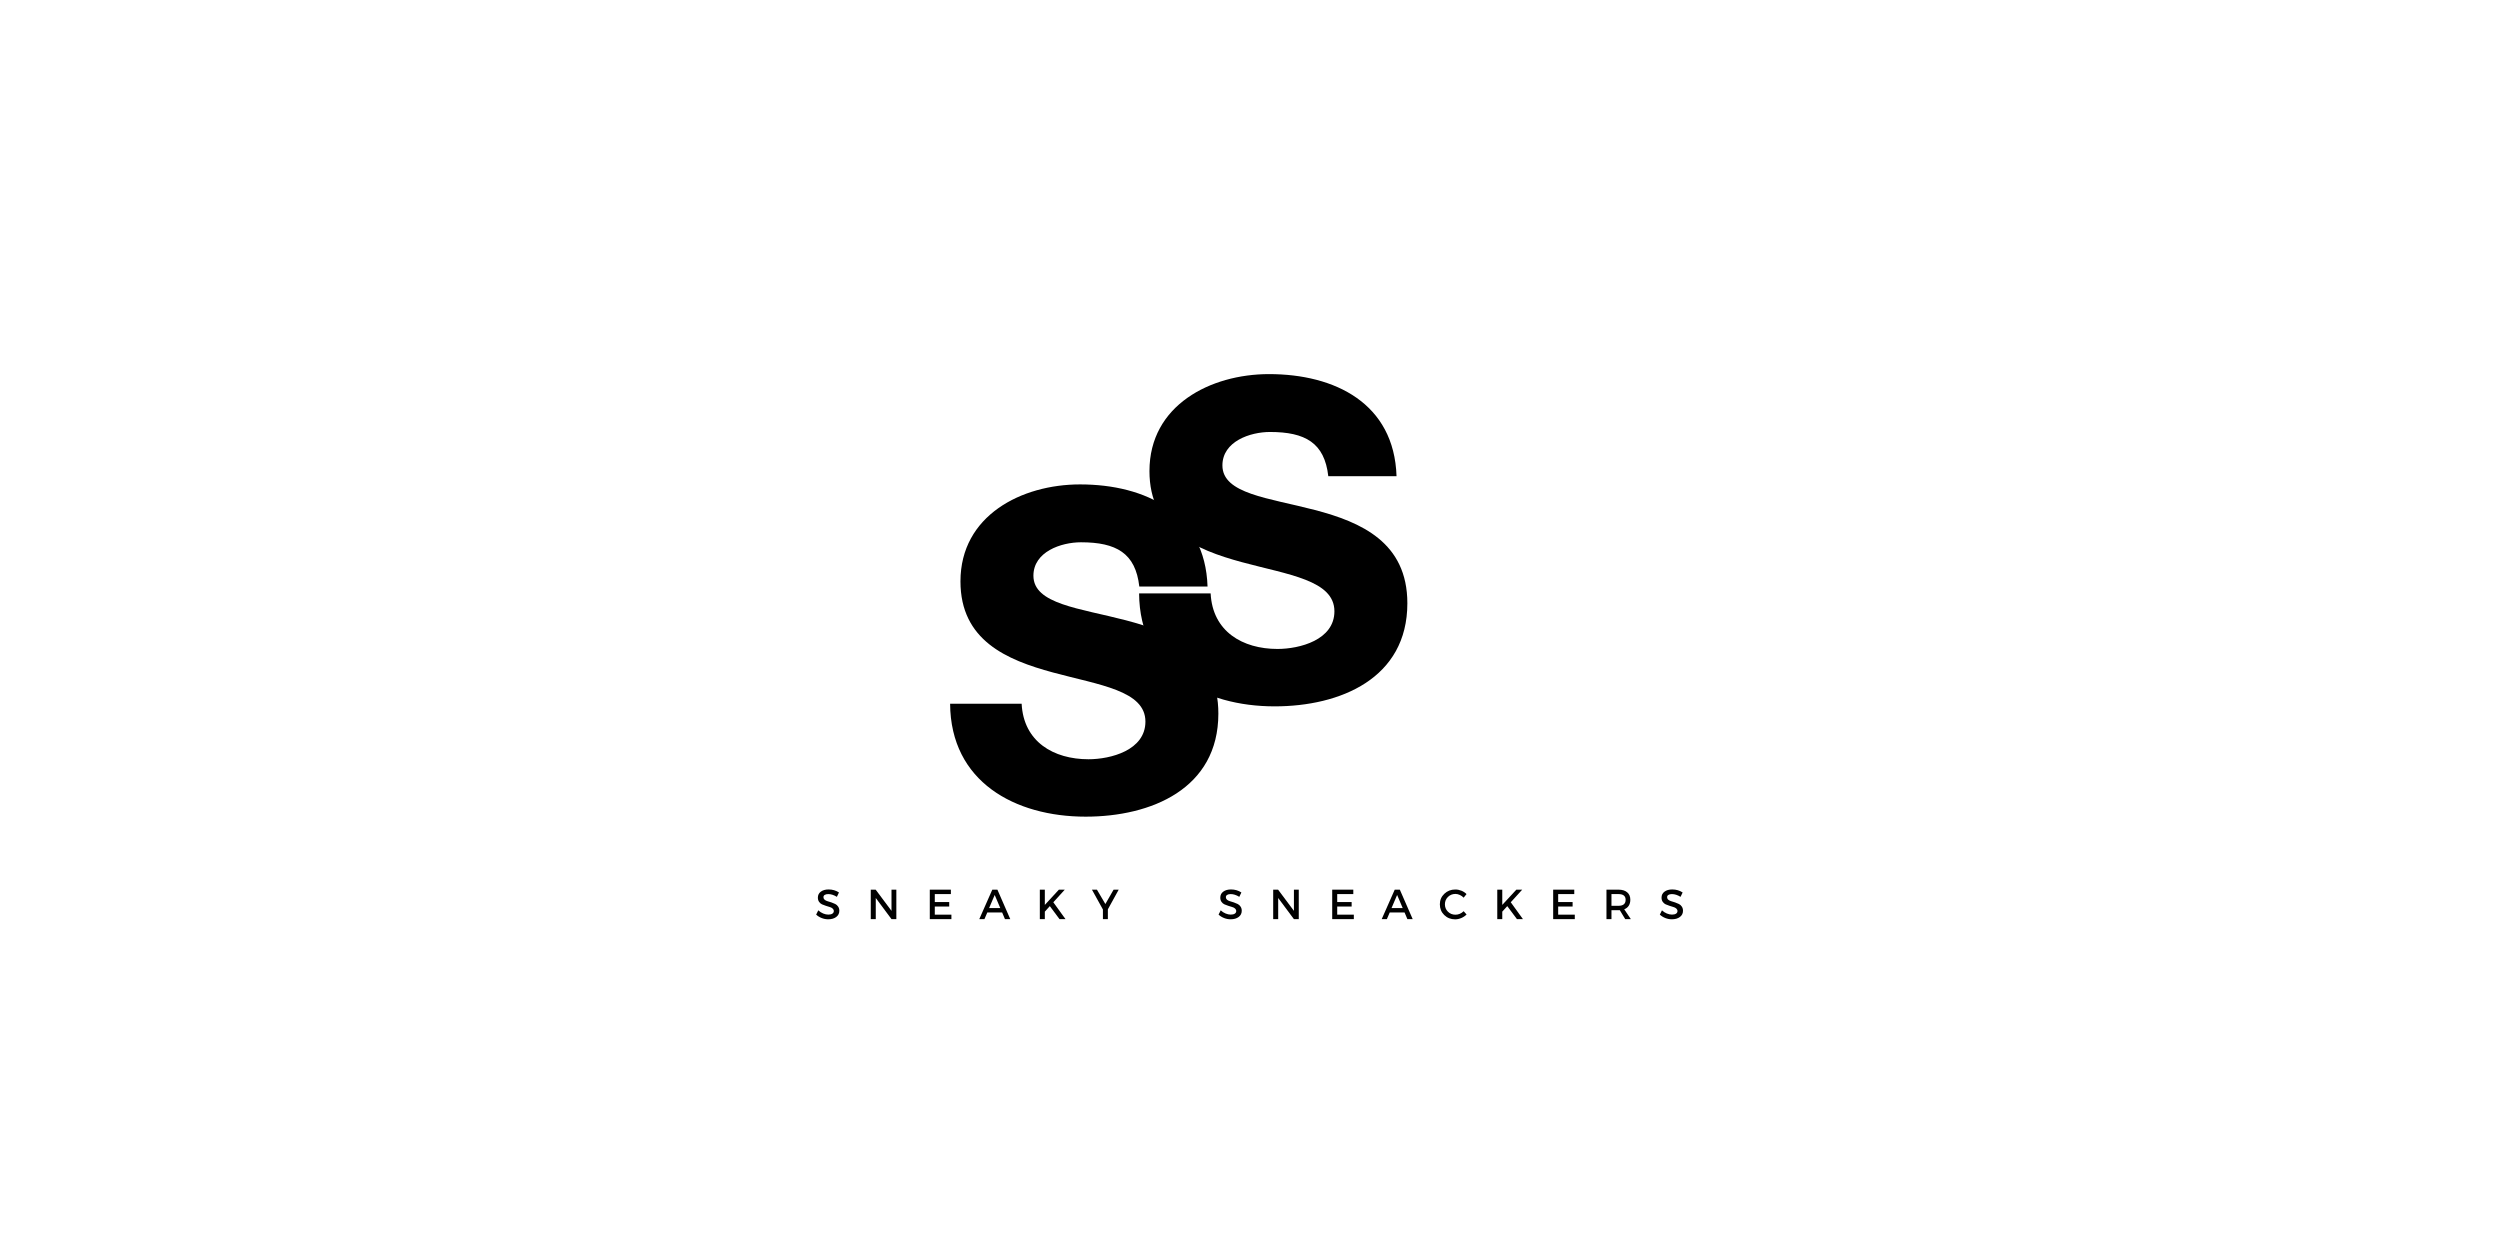
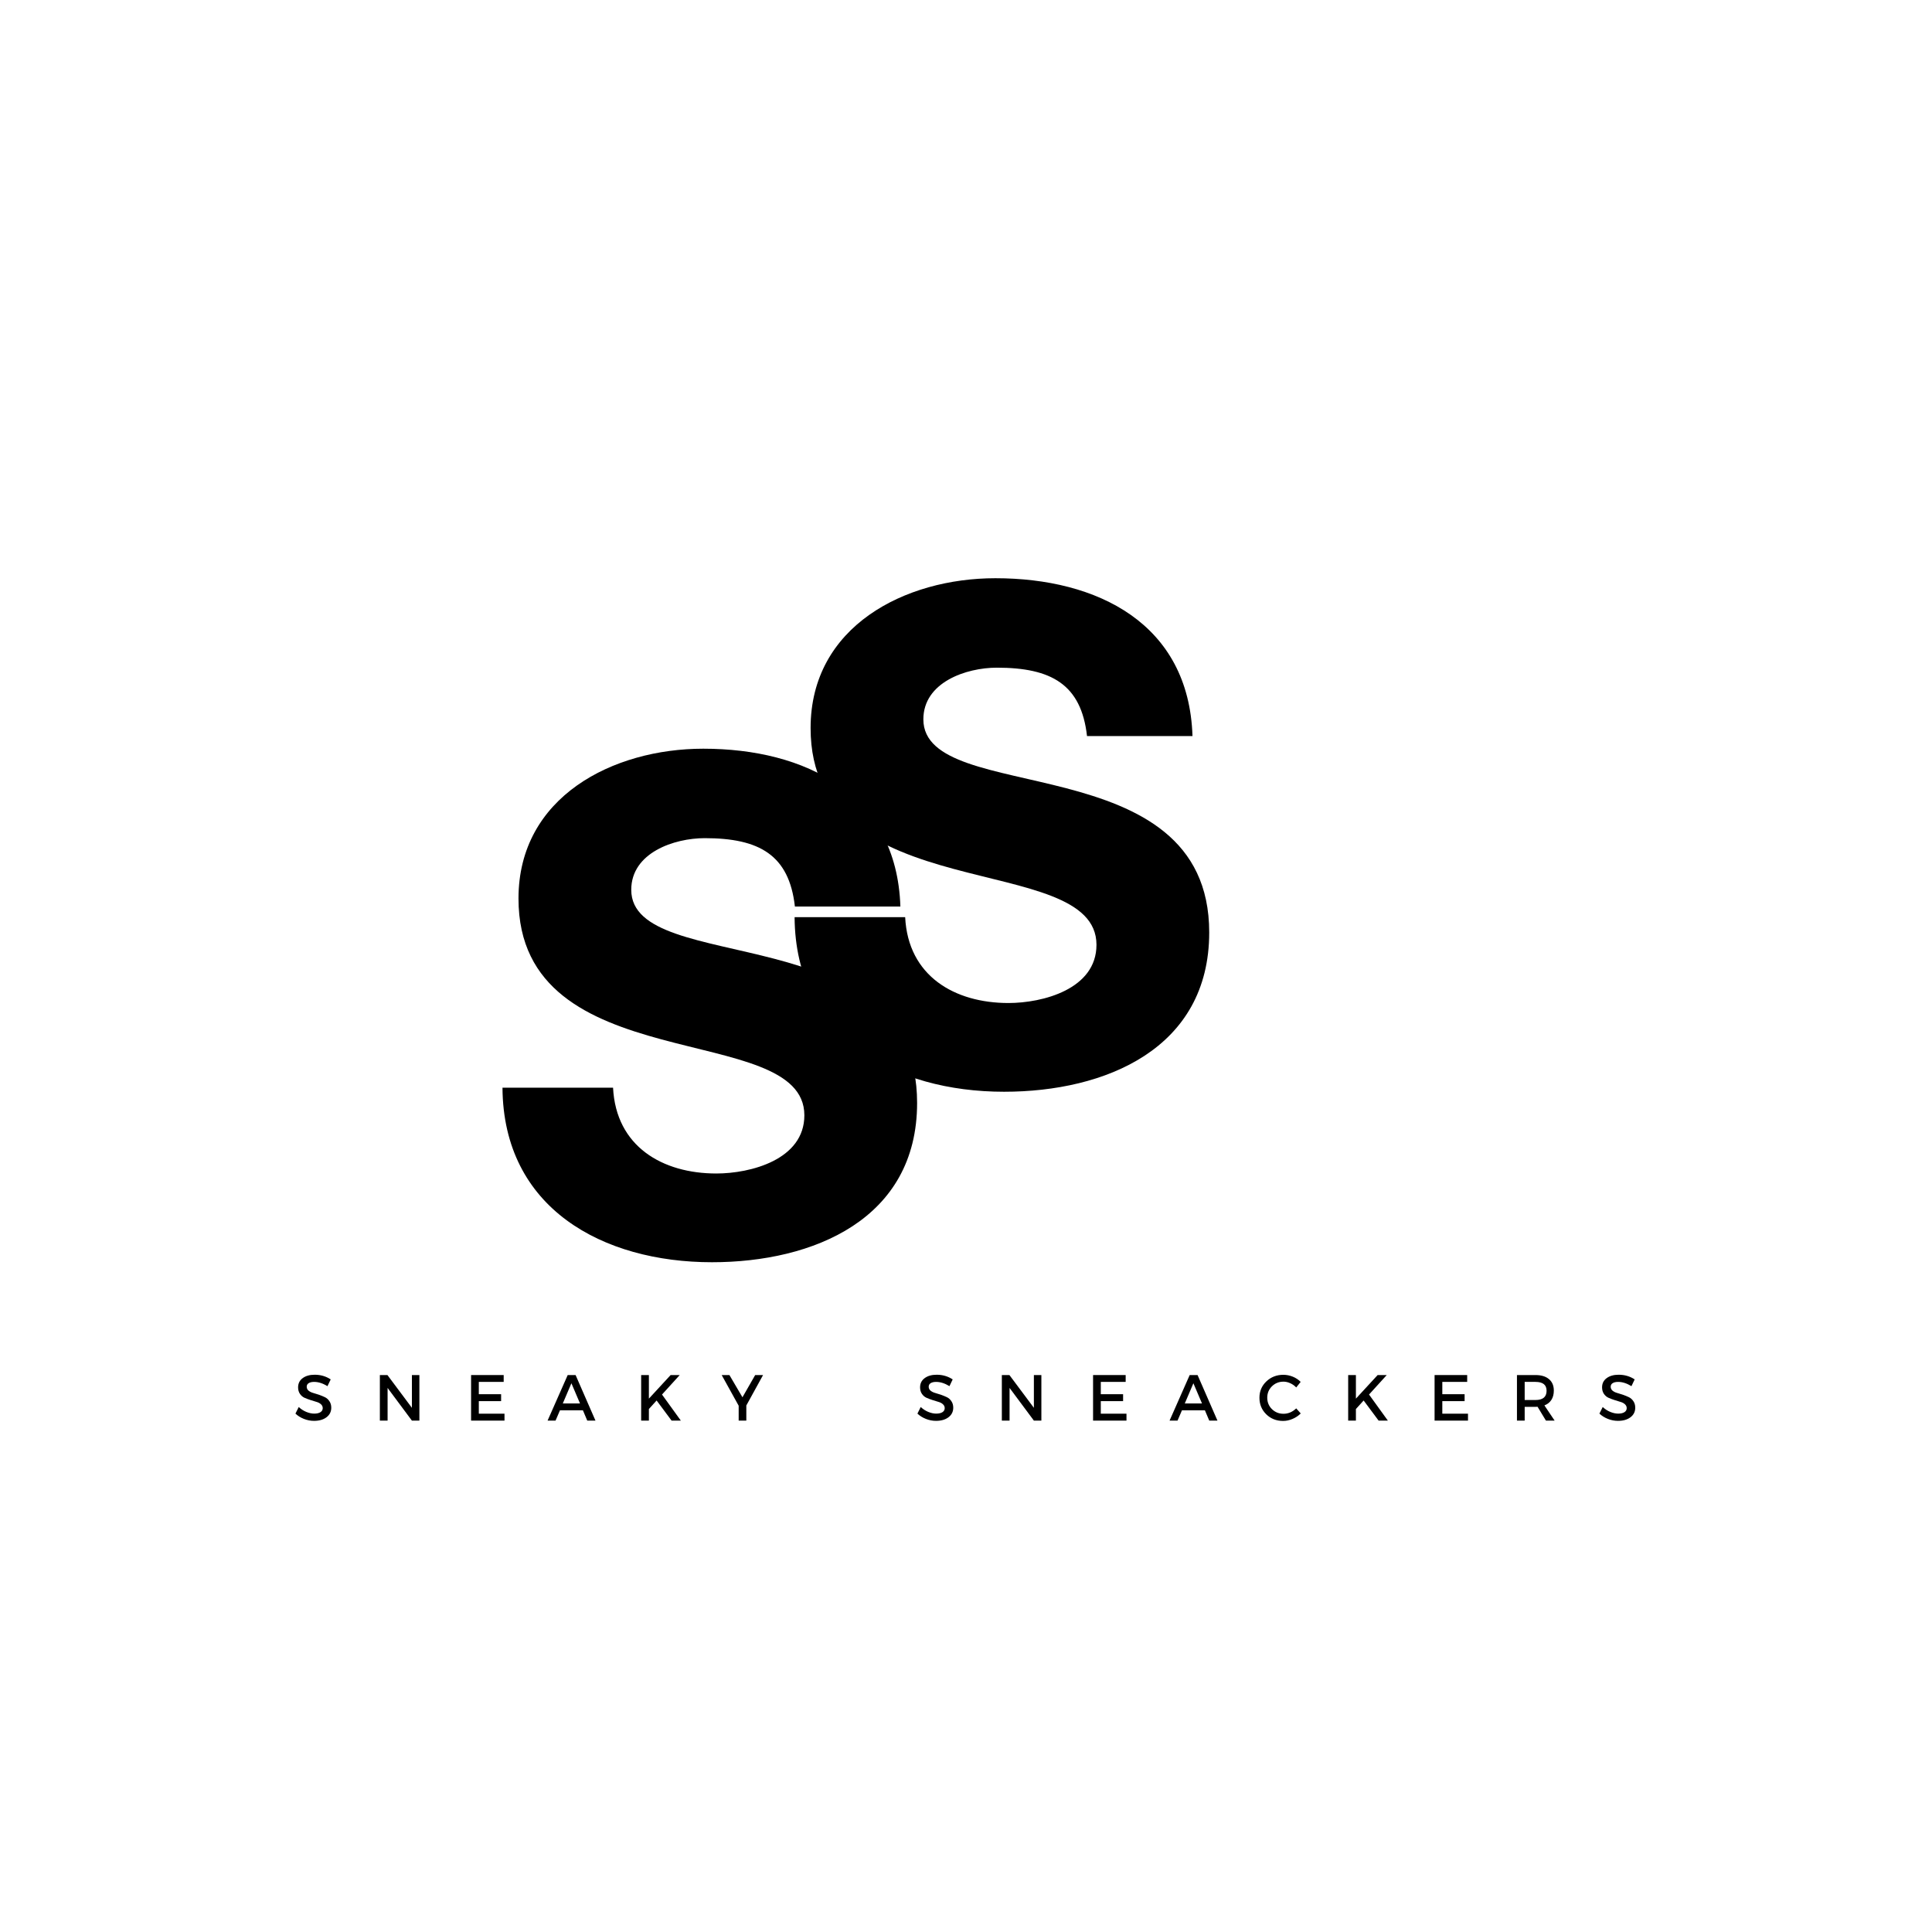
- <svg xmlns="http://www.w3.org/2000/svg" width="200" zoomAndPan="magnify" viewBox="0 0 375 375" height="100" preserveAspectRatio="xMidYMid meet" version="1.0">
+ <svg xmlns="http://www.w3.org/2000/svg" width="100" zoomAndPan="magnify" viewBox="0 0 375 375" height="100" preserveAspectRatio="xMidYMid meet" version="1.0">
  <defs>
    <g />
  </defs>
  <g fill="#000000" fill-opacity="1">
    <g transform="translate(149.9968, 209.6496)">
      <g>
-         <path d="M 45.746 -14.965 C 35.297 -14.965 26.262 -20.191 25.695 -31.625 L 4.234 -31.625 C 4.375 -8.188 23.719 2.258 44.898 2.258 C 64.523 2.258 84.711 -6.07 84.711 -28.66 C 84.711 -65.23 29.227 -52.945 29.227 -70.027 C 29.227 -77.23 37.555 -80.055 43.484 -80.055 C 54.074 -80.055 59.863 -76.805 60.992 -66.781 L 81.465 -66.781 C 80.758 -88.664 62.969 -97.418 43.203 -97.418 C 25.695 -97.418 7.34 -88.102 7.34 -68.336 C 7.34 -32.898 62.828 -44.898 62.828 -26.262 C 62.828 -17.648 52.379 -14.965 45.746 -14.965 Z M 45.746 -14.965 " />
+         <path d="M 45.746 -14.965 C 35.297 -14.965 26.262 -20.191 25.695 -31.625 L 4.234 -31.625 C 4.375 -8.188 23.719 2.258 44.898 2.258 C 64.523 2.258 84.711 -6.07 84.711 -28.66 C 84.711 -65.23 29.227 -52.945 29.227 -70.027 C 29.227 -77.23 37.555 -80.055 43.484 -80.055   C 54.074 -80.055 59.863 -76.805 60.992 -66.781 L 81.465 -66.781 C 80.758 -88.664 62.969 -97.418 43.203 -97.418 C 25.695 -97.418 7.34 -88.102 7.34 -68.336 C 7.34 -32.898 62.828 -44.898 62.828 -26.262 C 62.828 -17.648 52.379 -14.965 45.746 -14.965 Z M 45.746 -14.965 " />
      </g>
    </g>
  </g>
  <g fill="#000000" fill-opacity="1">
    <g transform="translate(57.01687, 275.7405)">
      <g>
        <path d="M 4.062 -8.906 C 5.219 -8.906 6.254 -8.602 7.172 -8 L 6.547 -6.688 C 5.648 -7.238 4.785 -7.516 3.953 -7.516 C 3.504 -7.516 3.148 -7.43 2.891 -7.266 C 2.641 -7.109 2.516 -6.879 2.516 -6.578 C 2.516 -6.285 2.629 -6.035 2.859 -5.828 C 3.098 -5.629 3.395 -5.477 3.75 -5.375 C 4.102 -5.281 4.488 -5.16 4.906 -5.016 C 5.32 -4.867 5.703 -4.711 6.047 -4.547 C 6.398 -4.379 6.691 -4.117 6.922 -3.766 C 7.16 -3.422 7.281 -3 7.281 -2.5 C 7.281 -1.727 6.969 -1.109 6.344 -0.641 C 5.727 -0.18 4.926 0.047 3.938 0.047 C 3.27 0.047 2.617 -0.078 1.984 -0.328 C 1.348 -0.578 0.797 -0.922 0.328 -1.359 L 0.969 -2.641 C 1.414 -2.223 1.906 -1.906 2.438 -1.688 C 2.977 -1.469 3.488 -1.359 3.969 -1.359 C 4.488 -1.359 4.895 -1.453 5.188 -1.641 C 5.477 -1.828 5.625 -2.086 5.625 -2.422 C 5.625 -2.723 5.504 -2.977 5.266 -3.188 C 5.035 -3.395 4.742 -3.547 4.391 -3.641 C 4.035 -3.742 3.648 -3.863 3.234 -4 C 2.816 -4.133 2.43 -4.281 2.078 -4.438 C 1.734 -4.594 1.441 -4.844 1.203 -5.188 C 0.961 -5.539 0.844 -5.961 0.844 -6.453 C 0.844 -7.203 1.133 -7.797 1.719 -8.234 C 2.312 -8.68 3.094 -8.906 4.062 -8.906 Z M 4.062 -8.906 " />
      </g>
    </g>
  </g>
  <g fill="#000000" fill-opacity="1">
    <g transform="translate(72.57516, 275.7405)">
      <g>
        <path d="M 8.828 0 L 7.375 0 L 2.656 -6.344 L 2.656 0 L 1.156 0 L 1.156 -8.844 L 2.625 -8.844 L 7.375 -2.484 L 7.375 -8.844 L 8.828 -8.844 Z M 8.828 0 " />
      </g>
    </g>
  </g>
  <g fill="#000000" fill-opacity="1">
    <g transform="translate(90.28104, 275.7405)">
      <g>
        <path d="M 7.484 -7.516 L 2.656 -7.516 L 2.656 -5.125 L 6.984 -5.125 L 6.984 -3.781 L 2.656 -3.781 L 2.656 -1.344 L 7.641 -1.344 L 7.641 0 L 1.156 0 L 1.156 -8.844 L 7.484 -8.844 Z M 7.484 -7.516 " />
      </g>
    </g>
  </g>
  <g fill="#000000" fill-opacity="1">
    <g transform="translate(106.2689, 275.7405)">
      <g>
        <path d="M 6.875 -2 L 2.422 -2 L 1.562 0 L 0.016 0 L 3.922 -8.844 L 5.453 -8.844 L 9.312 0 L 7.719 0 Z M 6.312 -3.328 L 4.641 -7.25 L 2.969 -3.328 Z M 6.312 -3.328 " />
      </g>
    </g>
  </g>
  <g fill="#000000" fill-opacity="1">
    <g transform="translate(123.2926, 275.7405)">
      <g>
        <path d="M 7.062 0 L 4.156 -3.906 L 2.656 -2.25 L 2.656 0 L 1.156 0 L 1.156 -8.844 L 2.656 -8.844 L 2.656 -4.266 L 6.875 -8.844 L 8.641 -8.844 L 5.203 -5.062 L 8.859 0 Z M 7.062 0 " />
      </g>
    </g>
  </g>
  <g fill="#000000" fill-opacity="1">
    <g transform="translate(140.0636, 275.7405)">
      <g>
        <path d="M 4.797 -2.938 L 4.797 0 L 3.312 0 L 3.312 -2.891 L 0.016 -8.844 L 1.516 -8.844 L 4.047 -4.531 L 6.516 -8.844 L 8.047 -8.844 Z M 4.797 -2.938 " />
      </g>
    </g>
  </g>
  <g fill="#000000" fill-opacity="1">
    <g transform="translate(155.8176, 275.7405)">
      <g />
    </g>
  </g>
  <g fill="#000000" fill-opacity="1">
    <g transform="translate(166.7776, 275.7405)">
      <g />
    </g>
  </g>
  <g fill="#000000" fill-opacity="1">
    <g transform="translate(177.7434, 275.7405)">
      <g>
        <path d="M 4.062 -8.906 C 5.219 -8.906 6.254 -8.602 7.172 -8 L 6.547 -6.688 C 5.648 -7.238 4.785 -7.516 3.953 -7.516 C 3.504 -7.516 3.148 -7.43 2.891 -7.266 C 2.641 -7.109 2.516 -6.879 2.516 -6.578 C 2.516 -6.285 2.629 -6.035 2.859 -5.828 C 3.098 -5.629 3.395 -5.477 3.75 -5.375 C 4.102 -5.281 4.488 -5.16 4.906 -5.016 C 5.32 -4.867 5.703 -4.711 6.047 -4.547 C 6.398 -4.379 6.691 -4.117 6.922 -3.766 C 7.16 -3.422 7.281 -3 7.281 -2.5 C 7.281 -1.727 6.969 -1.109 6.344 -0.641 C 5.727 -0.18 4.926 0.047 3.938 0.047 C 3.27 0.047 2.617 -0.078 1.984 -0.328 C 1.348 -0.578 0.797 -0.922 0.328 -1.359 L 0.969 -2.641 C 1.414 -2.223 1.906 -1.906 2.438 -1.688 C 2.977 -1.469 3.488 -1.359 3.969 -1.359 C 4.488 -1.359 4.895 -1.453 5.188 -1.641 C 5.477 -1.828 5.625 -2.086 5.625 -2.422 C 5.625 -2.723 5.504 -2.977 5.266 -3.188 C 5.035 -3.395 4.742 -3.547 4.391 -3.641 C 4.035 -3.742 3.648 -3.863 3.234 -4 C 2.816 -4.133 2.43 -4.281 2.078 -4.438 C 1.734 -4.594 1.441 -4.844 1.203 -5.188 C 0.961 -5.539 0.844 -5.961 0.844 -6.453 C 0.844 -7.203 1.133 -7.797 1.719 -8.234 C 2.312 -8.68 3.094 -8.906 4.062 -8.906 Z M 4.062 -8.906 " />
      </g>
    </g>
  </g>
  <g fill="#000000" fill-opacity="1">
    <g transform="translate(193.3017, 275.7405)">
      <g>
        <path d="M 8.828 0 L 7.375 0 L 2.656 -6.344 L 2.656 0 L 1.156 0 L 1.156 -8.844 L 2.625 -8.844 L 7.375 -2.484 L 7.375 -8.844 L 8.828 -8.844 Z M 8.828 0 " />
      </g>
    </g>
  </g>
  <g fill="#000000" fill-opacity="1">
    <g transform="translate(211.0076, 275.7405)">
      <g>
        <path d="M 7.484 -7.516 L 2.656 -7.516 L 2.656 -5.125 L 6.984 -5.125 L 6.984 -3.781 L 2.656 -3.781 L 2.656 -1.344 L 7.641 -1.344 L 7.641 0 L 1.156 0 L 1.156 -8.844 L 7.484 -8.844 Z M 7.484 -7.516 " />
      </g>
    </g>
  </g>
  <g fill="#000000" fill-opacity="1">
    <g transform="translate(226.9954, 275.7405)">
      <g>
        <path d="M 6.875 -2 L 2.422 -2 L 1.562 0 L 0.016 0 L 3.922 -8.844 L 5.453 -8.844 L 9.312 0 L 7.719 0 Z M 6.312 -3.328 L 4.641 -7.25 L 2.969 -3.328 Z M 6.312 -3.328 " />
      </g>
    </g>
  </g>
  <g fill="#000000" fill-opacity="1">
    <g transform="translate(244.0191, 275.7405)">
      <g>
        <path d="M 5.078 -8.891 C 5.703 -8.891 6.312 -8.77 6.906 -8.531 C 7.5 -8.289 8.008 -7.953 8.438 -7.516 L 7.578 -6.438 C 7.254 -6.781 6.875 -7.051 6.438 -7.25 C 6 -7.457 5.555 -7.562 5.109 -7.562 C 4.223 -7.562 3.473 -7.258 2.859 -6.656 C 2.254 -6.051 1.953 -5.316 1.953 -4.453 C 1.953 -3.578 2.254 -2.836 2.859 -2.234 C 3.473 -1.629 4.223 -1.328 5.109 -1.328 C 6.023 -1.328 6.848 -1.676 7.578 -2.375 L 8.453 -1.391 C 8.004 -0.941 7.473 -0.586 6.859 -0.328 C 6.254 -0.066 5.645 0.062 5.031 0.062 C 3.727 0.062 2.633 -0.367 1.75 -1.234 C 0.875 -2.098 0.438 -3.164 0.438 -4.438 C 0.438 -5.695 0.883 -6.754 1.781 -7.609 C 2.676 -8.461 3.773 -8.891 5.078 -8.891 Z M 5.078 -8.891 " />
      </g>
    </g>
  </g>
  <g fill="#000000" fill-opacity="1">
    <g transform="translate(260.5249, 275.7405)">
      <g>
        <path d="M 7.062 0 L 4.156 -3.906 L 2.656 -2.25 L 2.656 0 L 1.156 0 L 1.156 -8.844 L 2.656 -8.844 L 2.656 -4.266 L 6.875 -8.844 L 8.641 -8.844 L 5.203 -5.062 L 8.859 0 Z M 7.062 0 " />
      </g>
    </g>
  </g>
  <g fill="#000000" fill-opacity="1">
    <g transform="translate(277.2959, 275.7405)">
      <g>
        <path d="M 7.484 -7.516 L 2.656 -7.516 L 2.656 -5.125 L 6.984 -5.125 L 6.984 -3.781 L 2.656 -3.781 L 2.656 -1.344 L 7.641 -1.344 L 7.641 0 L 1.156 0 L 1.156 -8.844 L 7.484 -8.844 Z M 7.484 -7.516 " />
      </g>
    </g>
  </g>
  <g fill="#000000" fill-opacity="1">
    <g transform="translate(293.2838, 275.7405)">
      <g>
        <path d="M 6.781 0 L 5.156 -2.688 C 5.07 -2.676 4.938 -2.672 4.75 -2.672 L 2.656 -2.672 L 2.656 0 L 1.156 0 L 1.156 -8.844 L 4.75 -8.844 C 5.883 -8.844 6.758 -8.578 7.375 -8.047 C 8 -7.523 8.312 -6.785 8.312 -5.828 C 8.312 -5.117 8.156 -4.52 7.844 -4.031 C 7.531 -3.539 7.078 -3.18 6.484 -2.953 L 8.469 0 Z M 2.656 -4 L 4.75 -4 C 6.188 -4 6.906 -4.598 6.906 -5.797 C 6.906 -6.941 6.188 -7.516 4.75 -7.516 L 2.656 -7.516 Z M 2.656 -4 " />
      </g>
    </g>
  </g>
  <g fill="#000000" fill-opacity="1">
    <g transform="translate(310.118, 275.7405)">
      <g>
        <path d="M 4.062 -8.906 C 5.219 -8.906 6.254 -8.602 7.172 -8 L 6.547 -6.688 C 5.648 -7.238 4.785 -7.516 3.953 -7.516 C 3.504 -7.516 3.148 -7.43 2.891 -7.266 C 2.641 -7.109 2.516 -6.879 2.516 -6.578 C 2.516 -6.285 2.629 -6.035 2.859 -5.828 C 3.098 -5.629 3.395 -5.477 3.75 -5.375 C 4.102 -5.281 4.488 -5.16 4.906 -5.016 C 5.32 -4.867 5.703 -4.711 6.047 -4.547 C 6.398 -4.379 6.691 -4.117 6.922 -3.766 C 7.16 -3.422 7.281 -3 7.281 -2.5 C 7.281 -1.727 6.969 -1.109 6.344 -0.641 C 5.727 -0.18 4.926 0.047 3.938 0.047 C 3.27 0.047 2.617 -0.078 1.984 -0.328 C 1.348 -0.578 0.797 -0.922 0.328 -1.359 L 0.969 -2.641 C 1.414 -2.223 1.906 -1.906 2.438 -1.688 C 2.977 -1.469 3.488 -1.359 3.969 -1.359 C 4.488 -1.359 4.895 -1.453 5.188 -1.641 C 5.477 -1.828 5.625 -2.086 5.625 -2.422 C 5.625 -2.723 5.504 -2.977 5.266 -3.188 C 5.035 -3.395 4.742 -3.547 4.391 -3.641 C 4.035 -3.742 3.648 -3.863 3.234 -4 C 2.816 -4.133 2.43 -4.281 2.078 -4.438 C 1.734 -4.594 1.441 -4.844 1.203 -5.188 C 0.961 -5.539 0.844 -5.961 0.844 -6.453 C 0.844 -7.203 1.133 -7.797 1.719 -8.234 C 2.312 -8.68 3.094 -8.906 4.062 -8.906 Z M 4.062 -8.906 " />
      </g>
    </g>
  </g>
  <g fill="#000000" fill-opacity="1">
    <g transform="translate(93.29838, 242.7405)">
      <g>
        <path d="M 45.746 -14.965 C 35.297 -14.965 26.262 -20.191 25.695 -31.625 L 4.234 -31.625 C 4.375 -8.188 23.719 2.258 44.898 2.258 C 64.523 2.258 84.711 -6.07 84.711 -28.66 C 84.711 -65.23 29.227 -52.945 29.227 -70.027 C 29.227 -77.23 37.555 -80.055 43.484 -80.055 C 54.074 -80.055 59.863 -76.805 60.992 -66.781 L 81.465 -66.781 C 80.758 -88.664 62.969 -97.418 43.203 -97.418 C 25.695 -97.418 7.34 -88.102 7.34 -68.336 C 7.34 -32.898 62.828 -44.898 62.828 -26.262 C 62.828 -17.648 52.379 -14.965 45.746 -14.965 Z M 45.746 -14.965 " />
      </g>
    </g>
  </g>
</svg>
